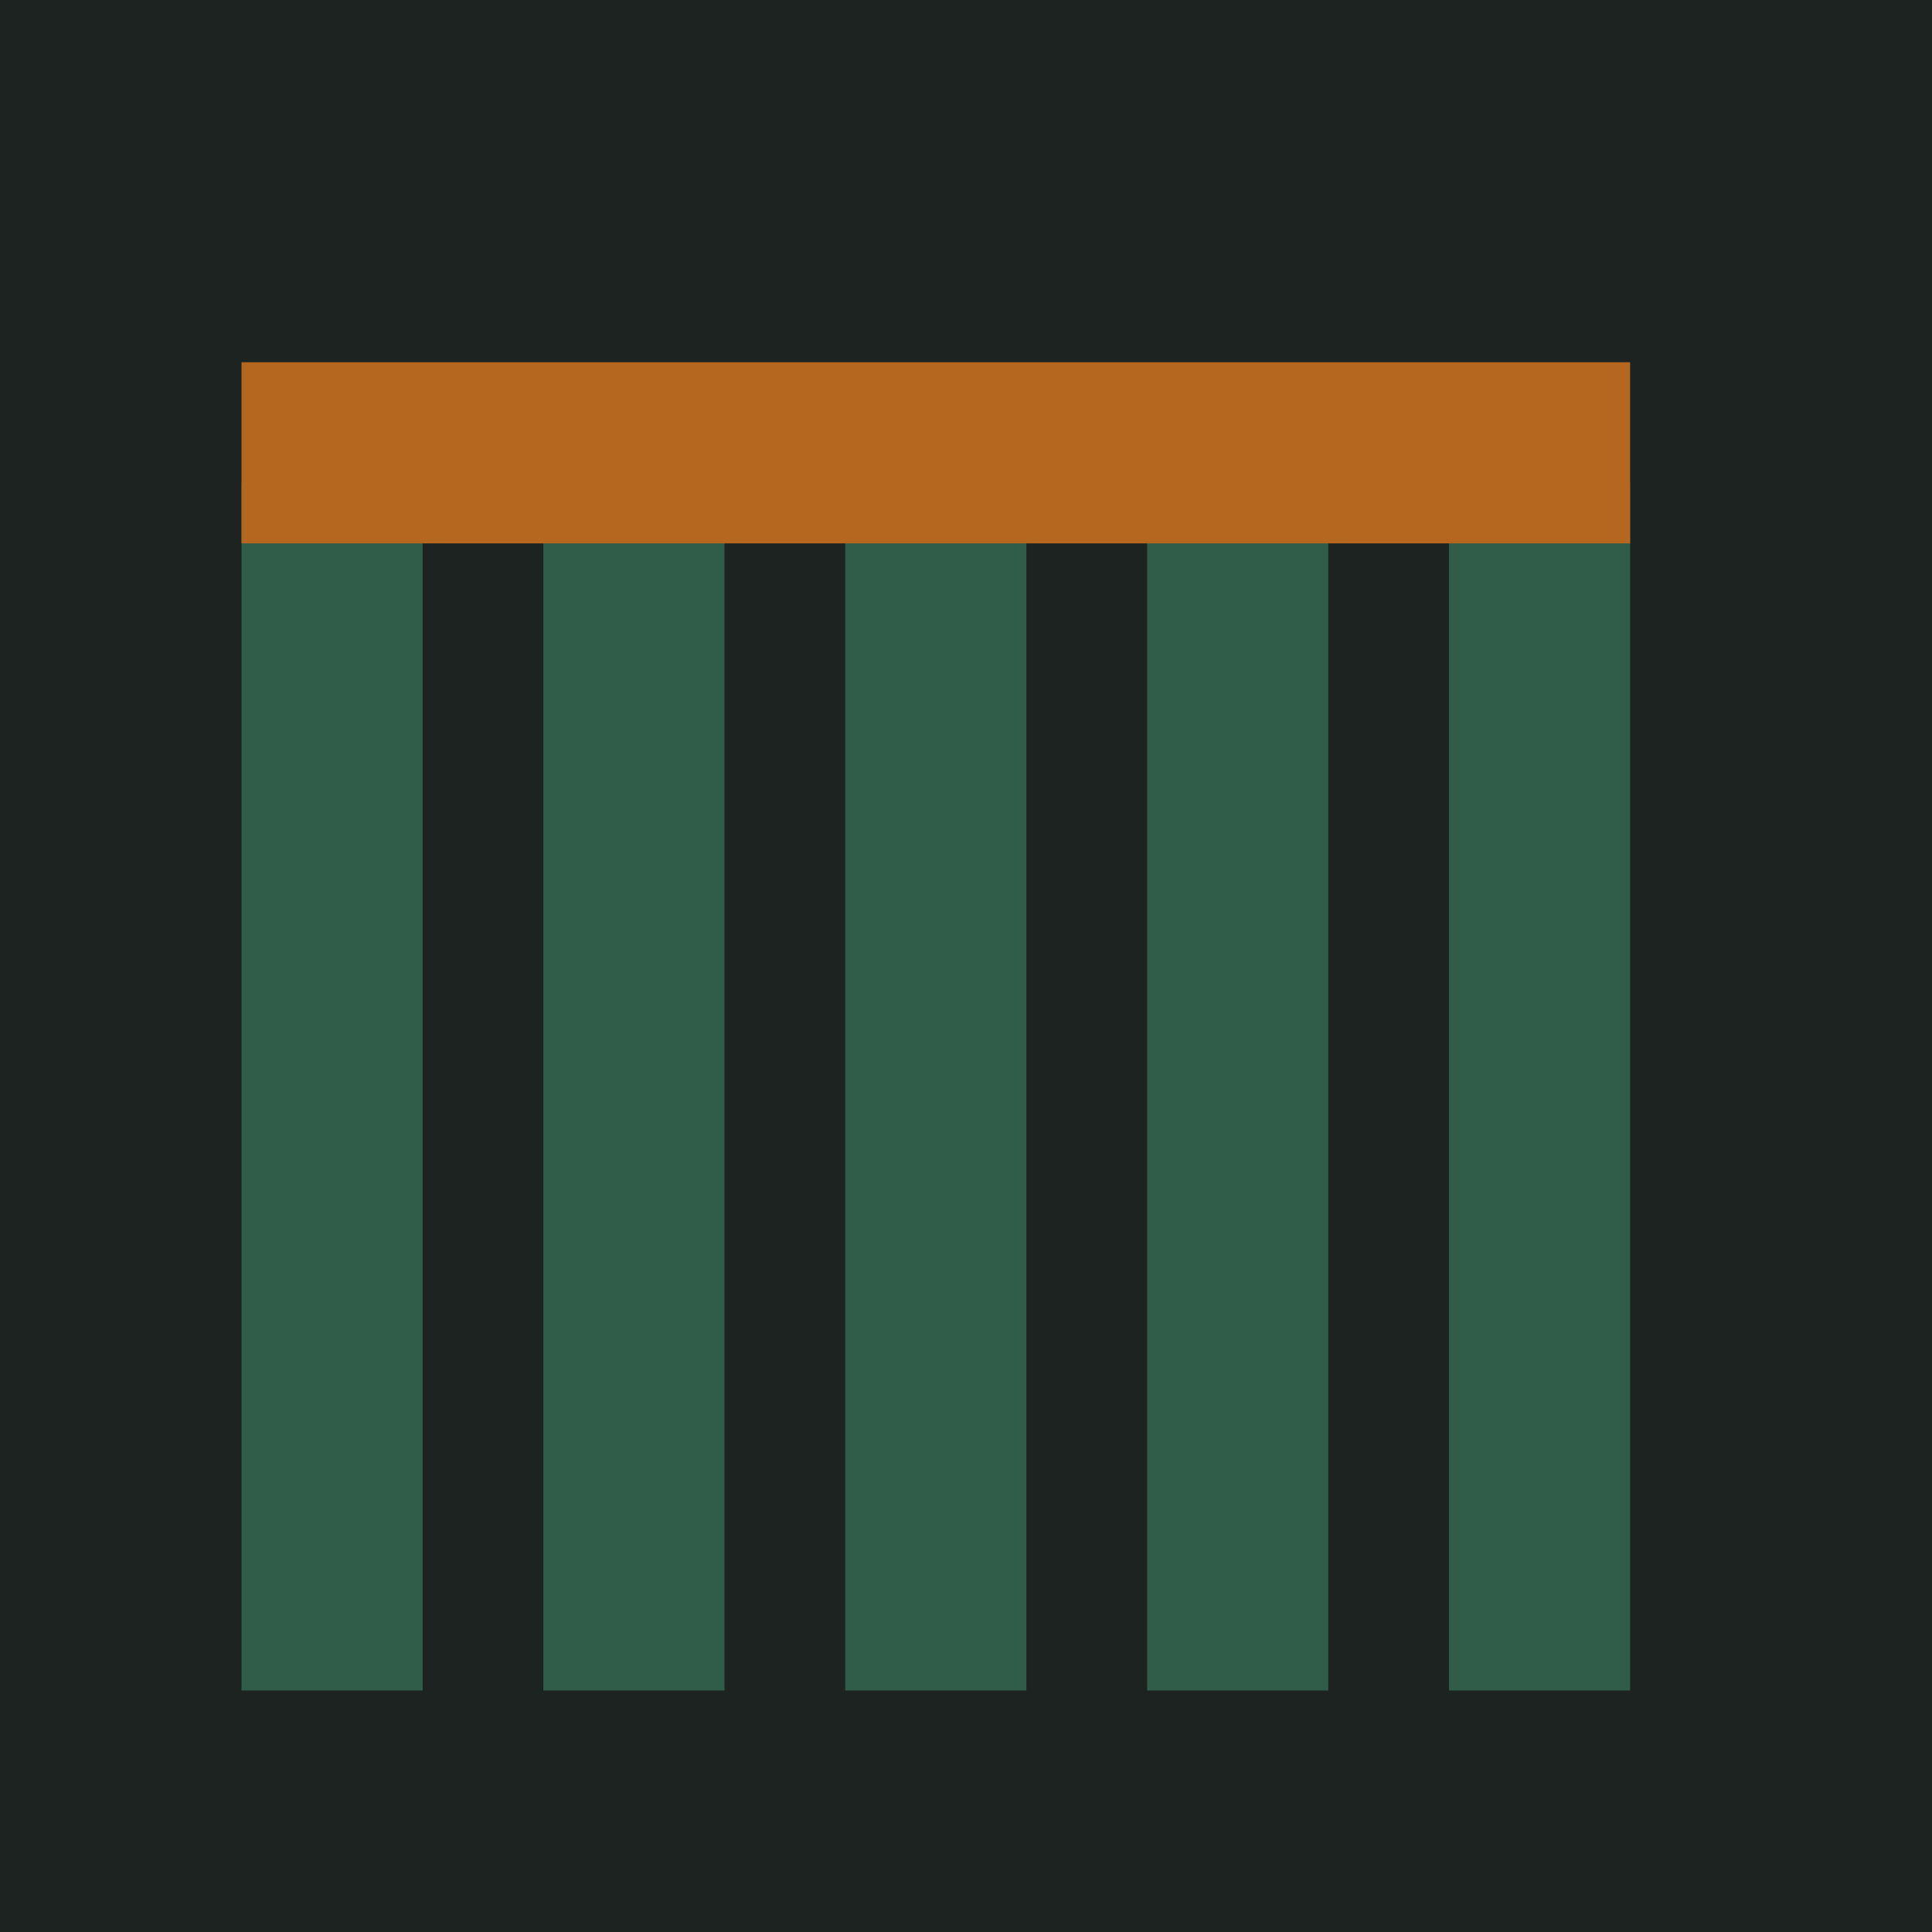
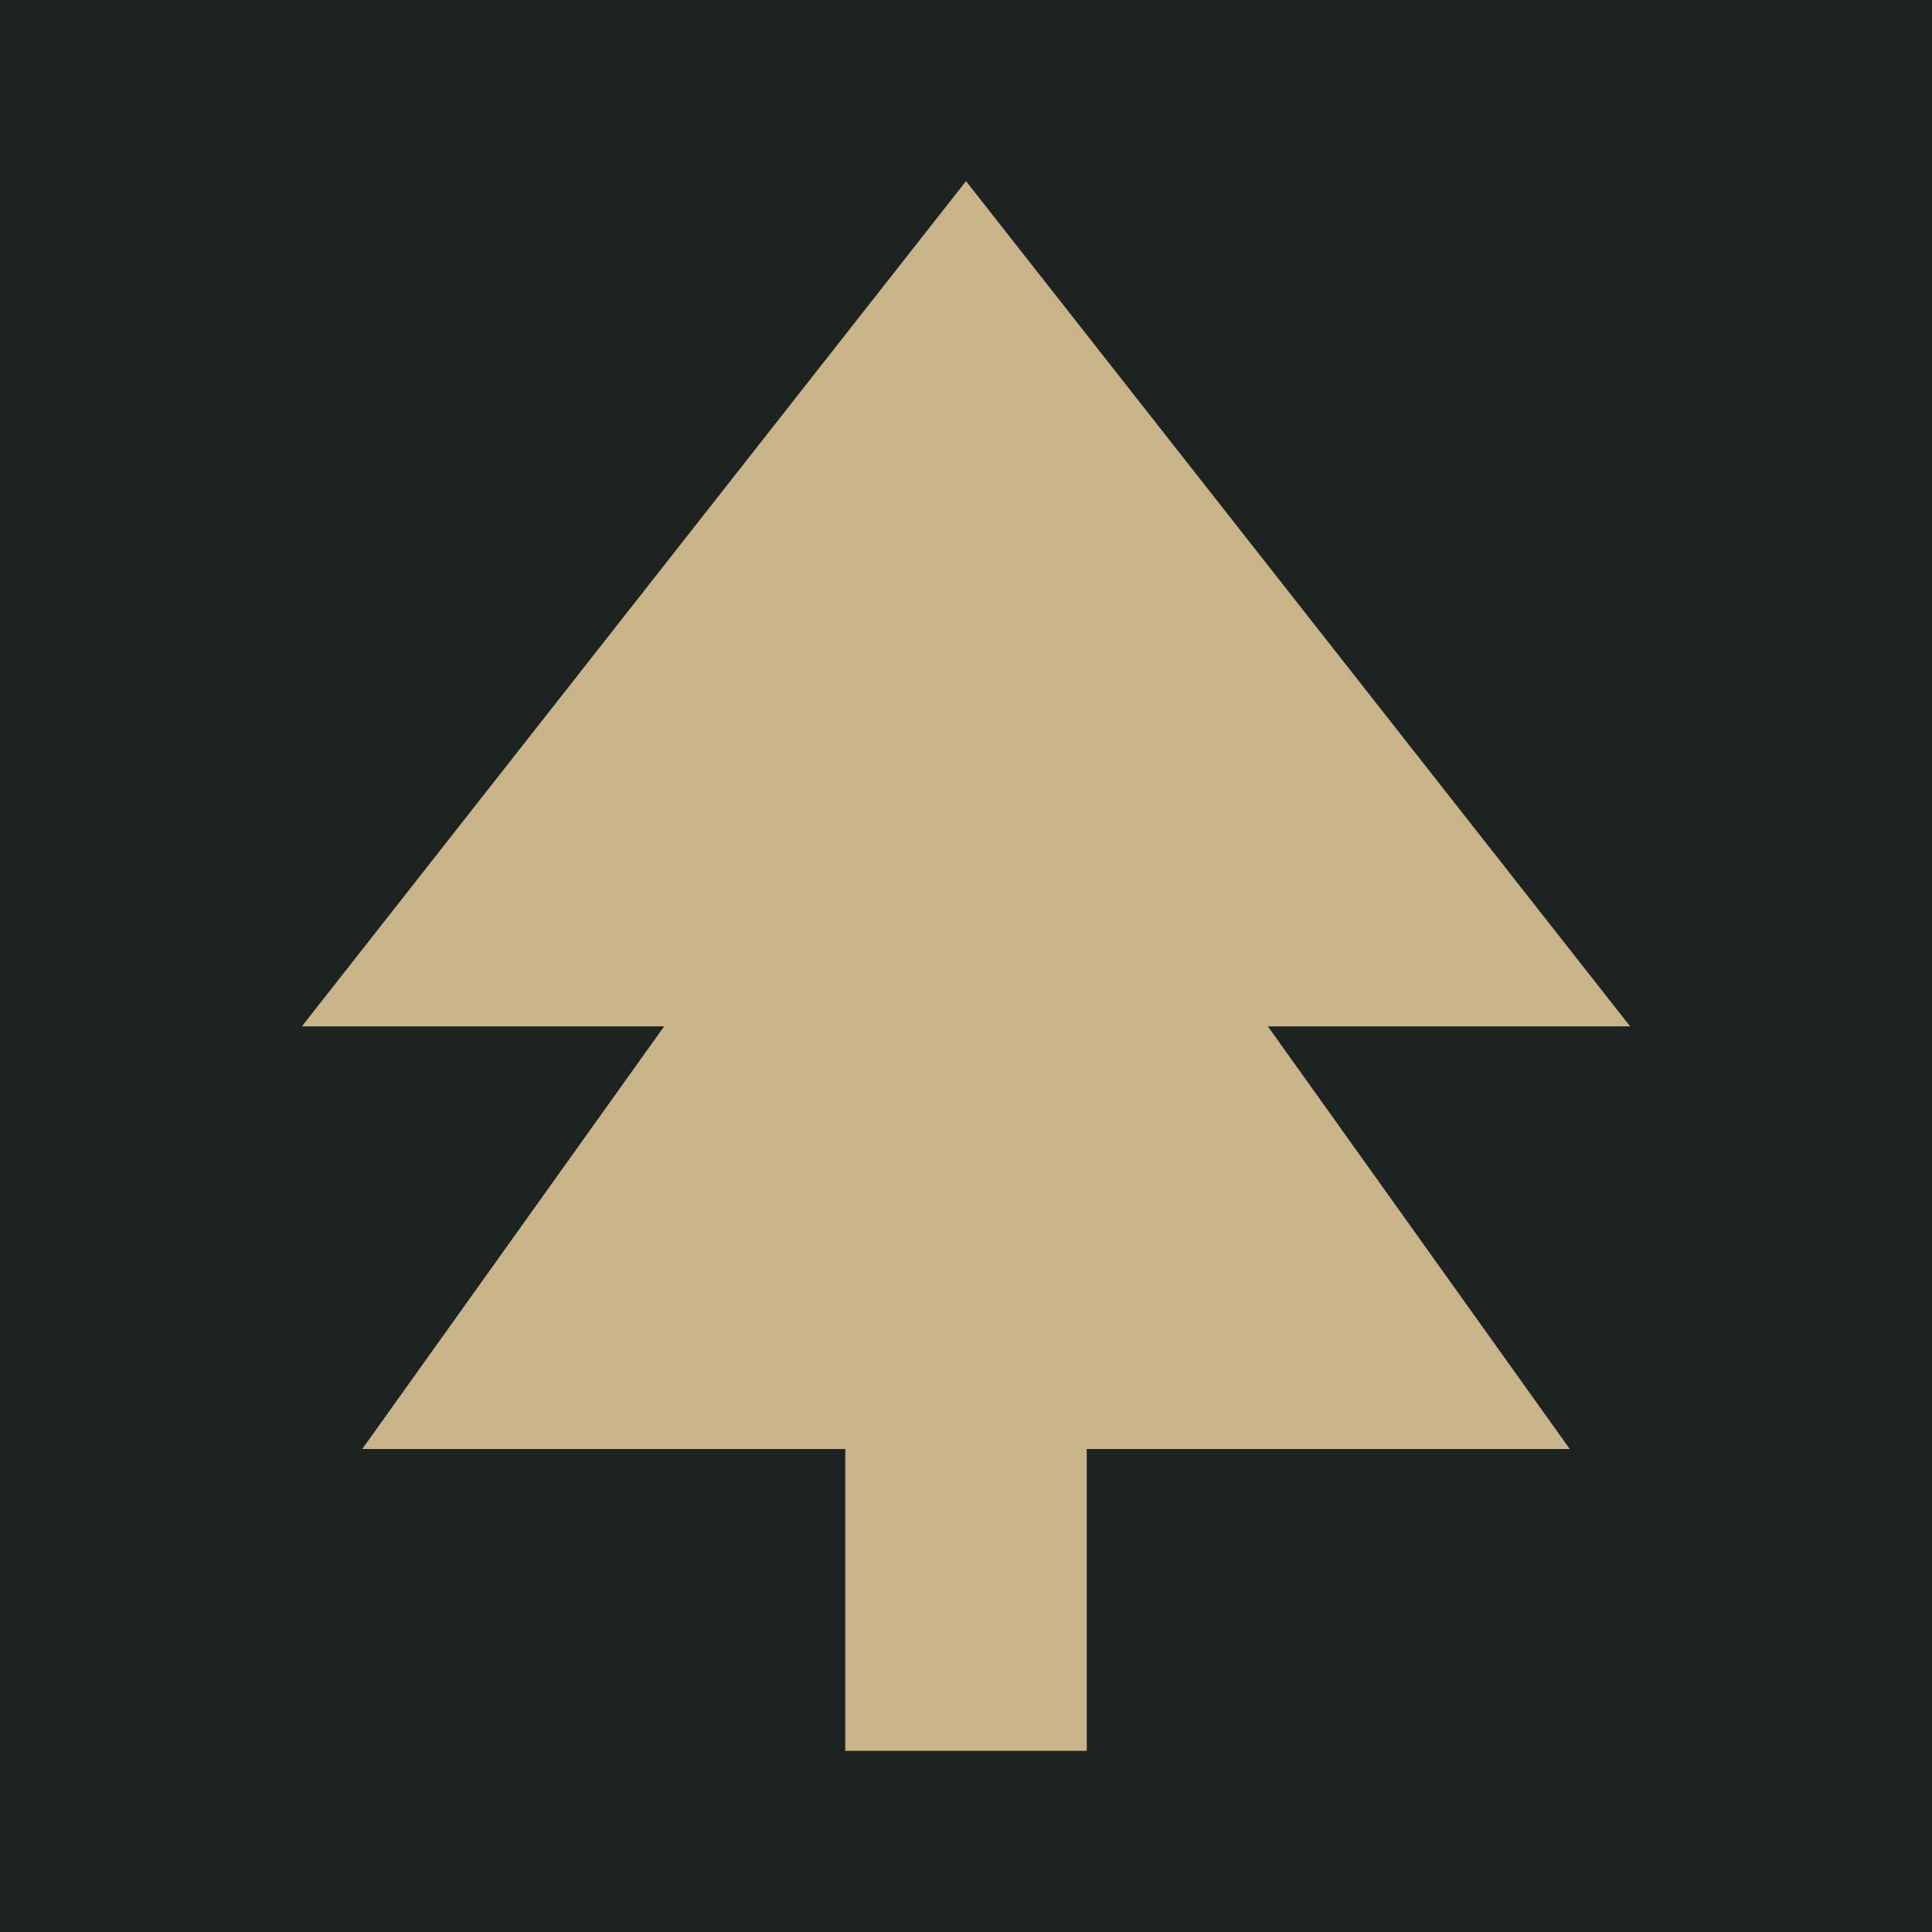
<svg xmlns="http://www.w3.org/2000/svg" viewBox="0 0 32 32" width="32" height="32">
  <rect width="32" height="32" fill="#1d2320" />
-   <g fill="#2f5d4a">
-     <rect x="4" y="8" width="3" height="20" />
-     <rect x="9" y="8" width="3" height="20" />
-     <rect x="14" y="8" width="3" height="20" />
-     <rect x="19" y="8" width="3" height="20" />
-     <rect x="24" y="8" width="3" height="20" />
-   </g>
-   <rect x="4" y="6" width="23" height="3" fill="#b5661f" />
+   <path d="M16 3 L27 17 H21 L26 24 H18 V29 H14 V24 H6 L11 17 H5 Z" fill="#c9b48a" />
</svg>
